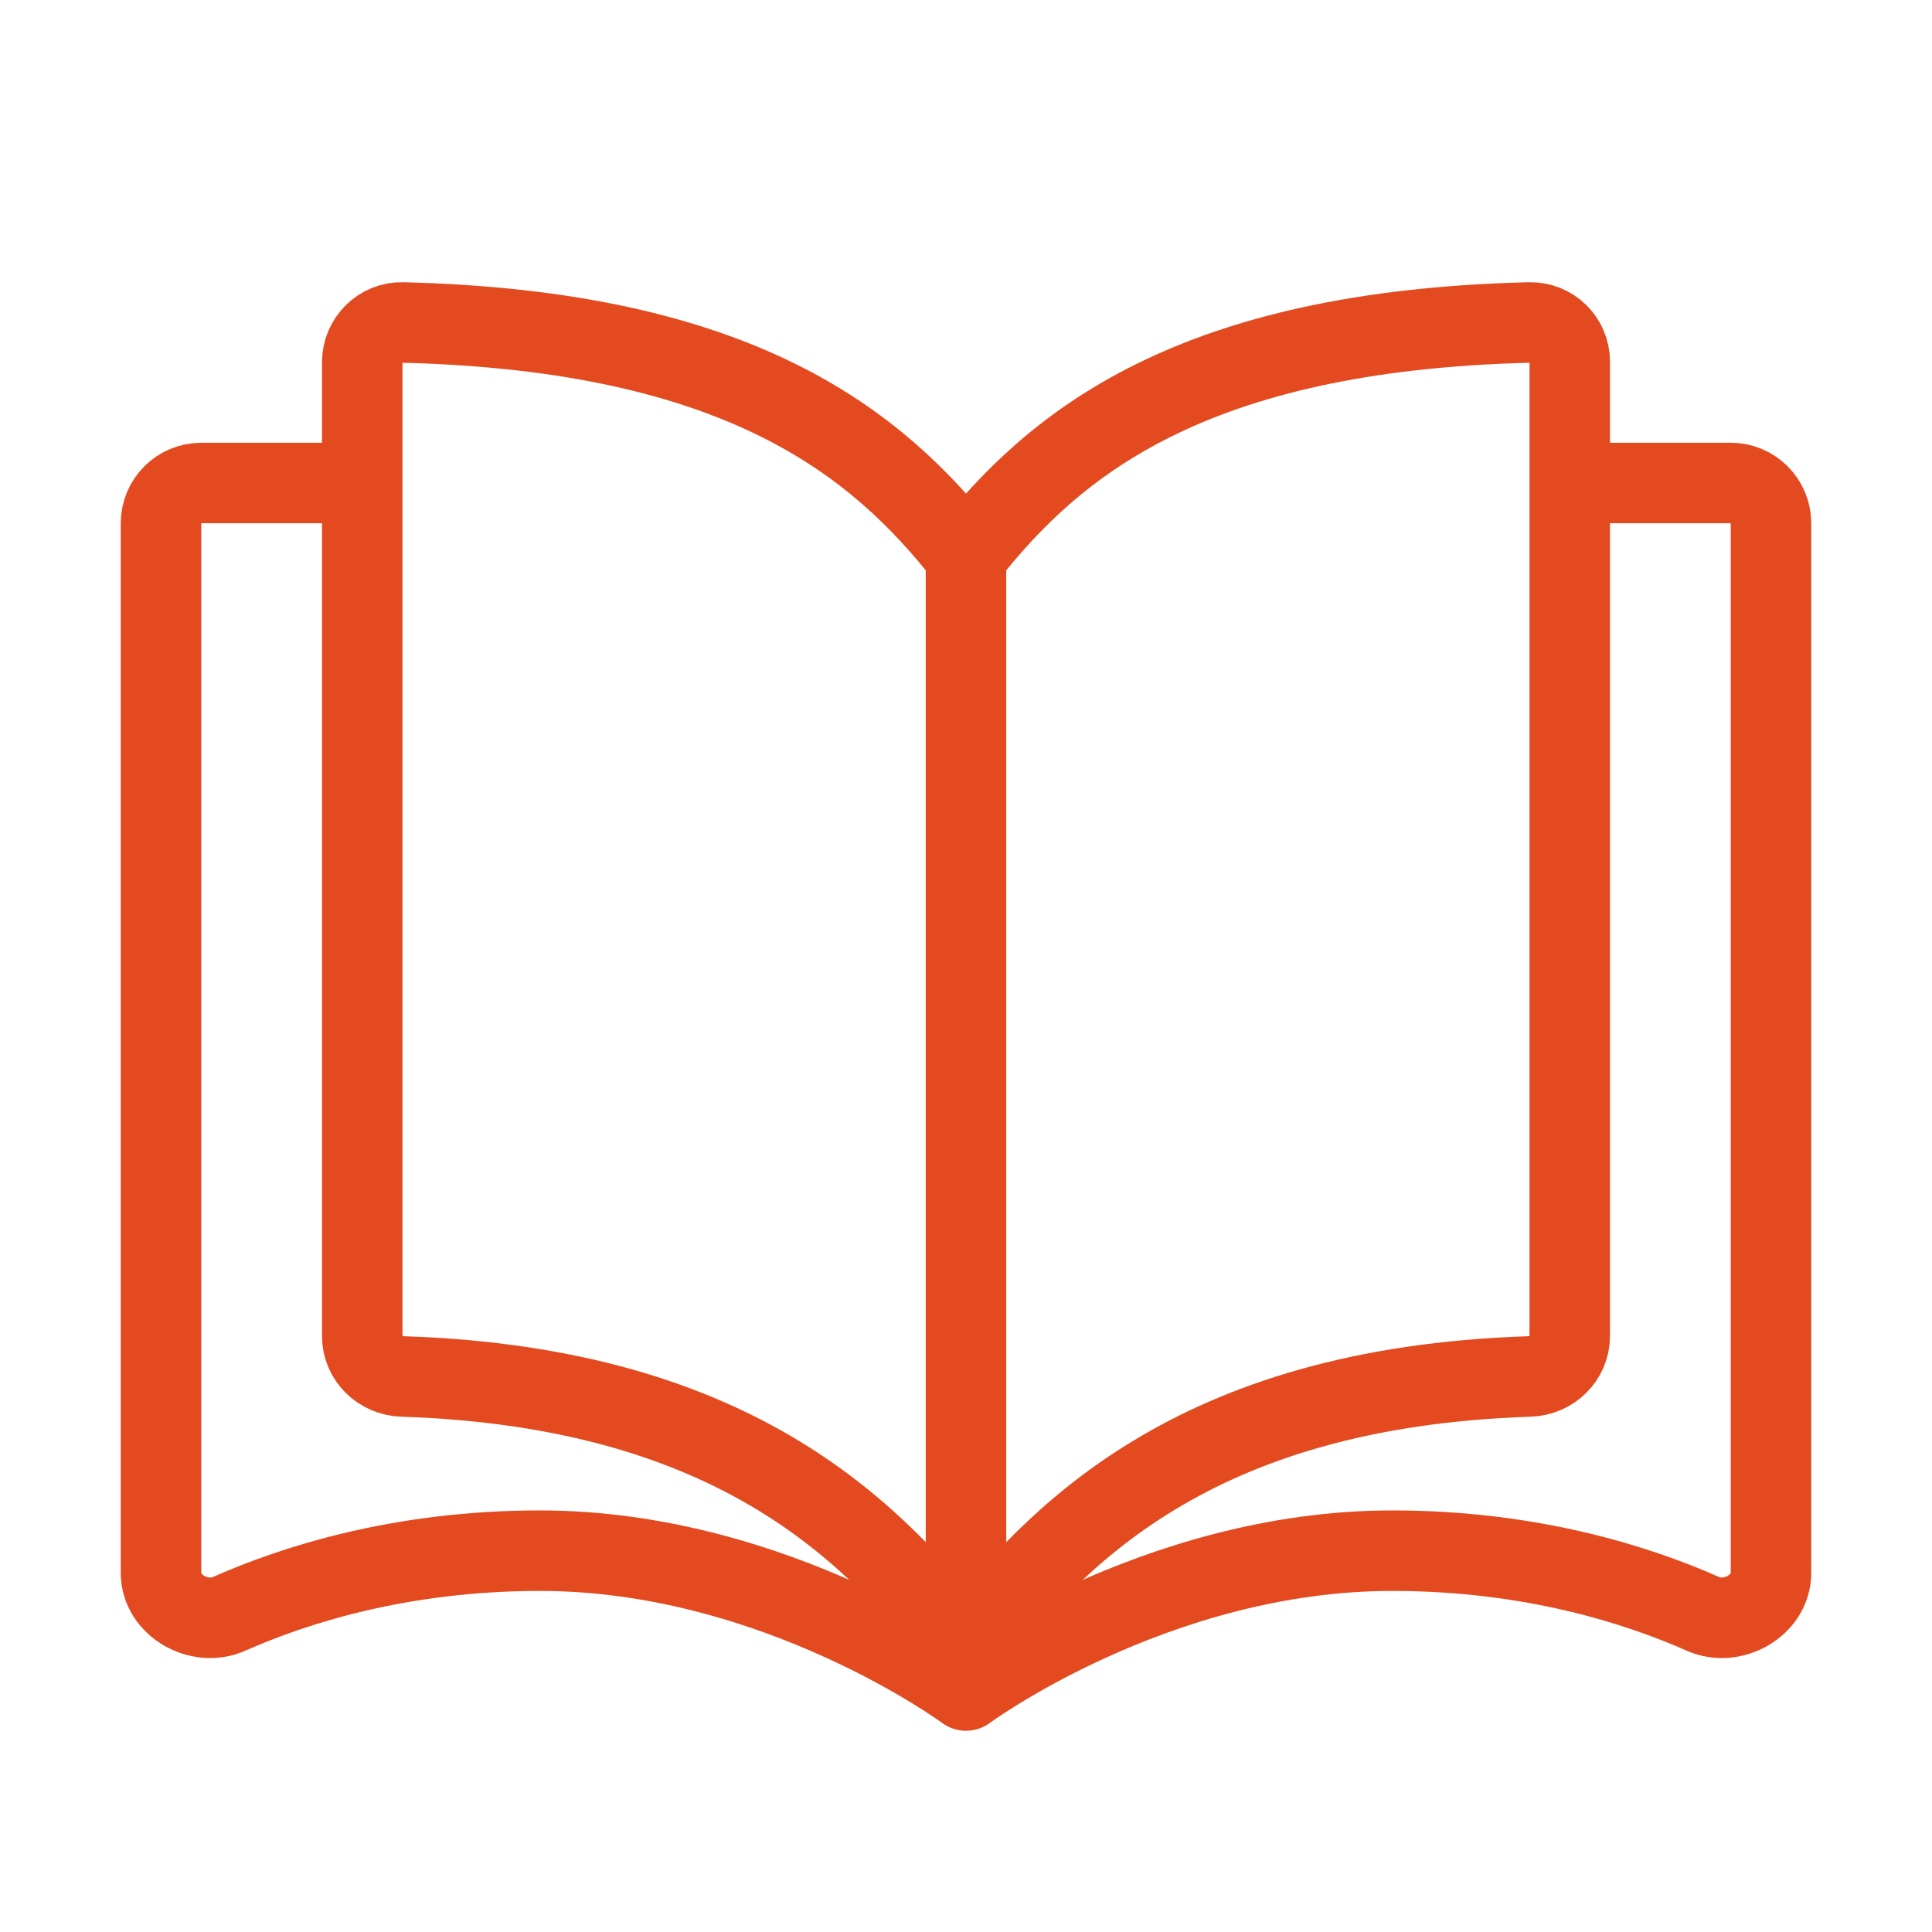
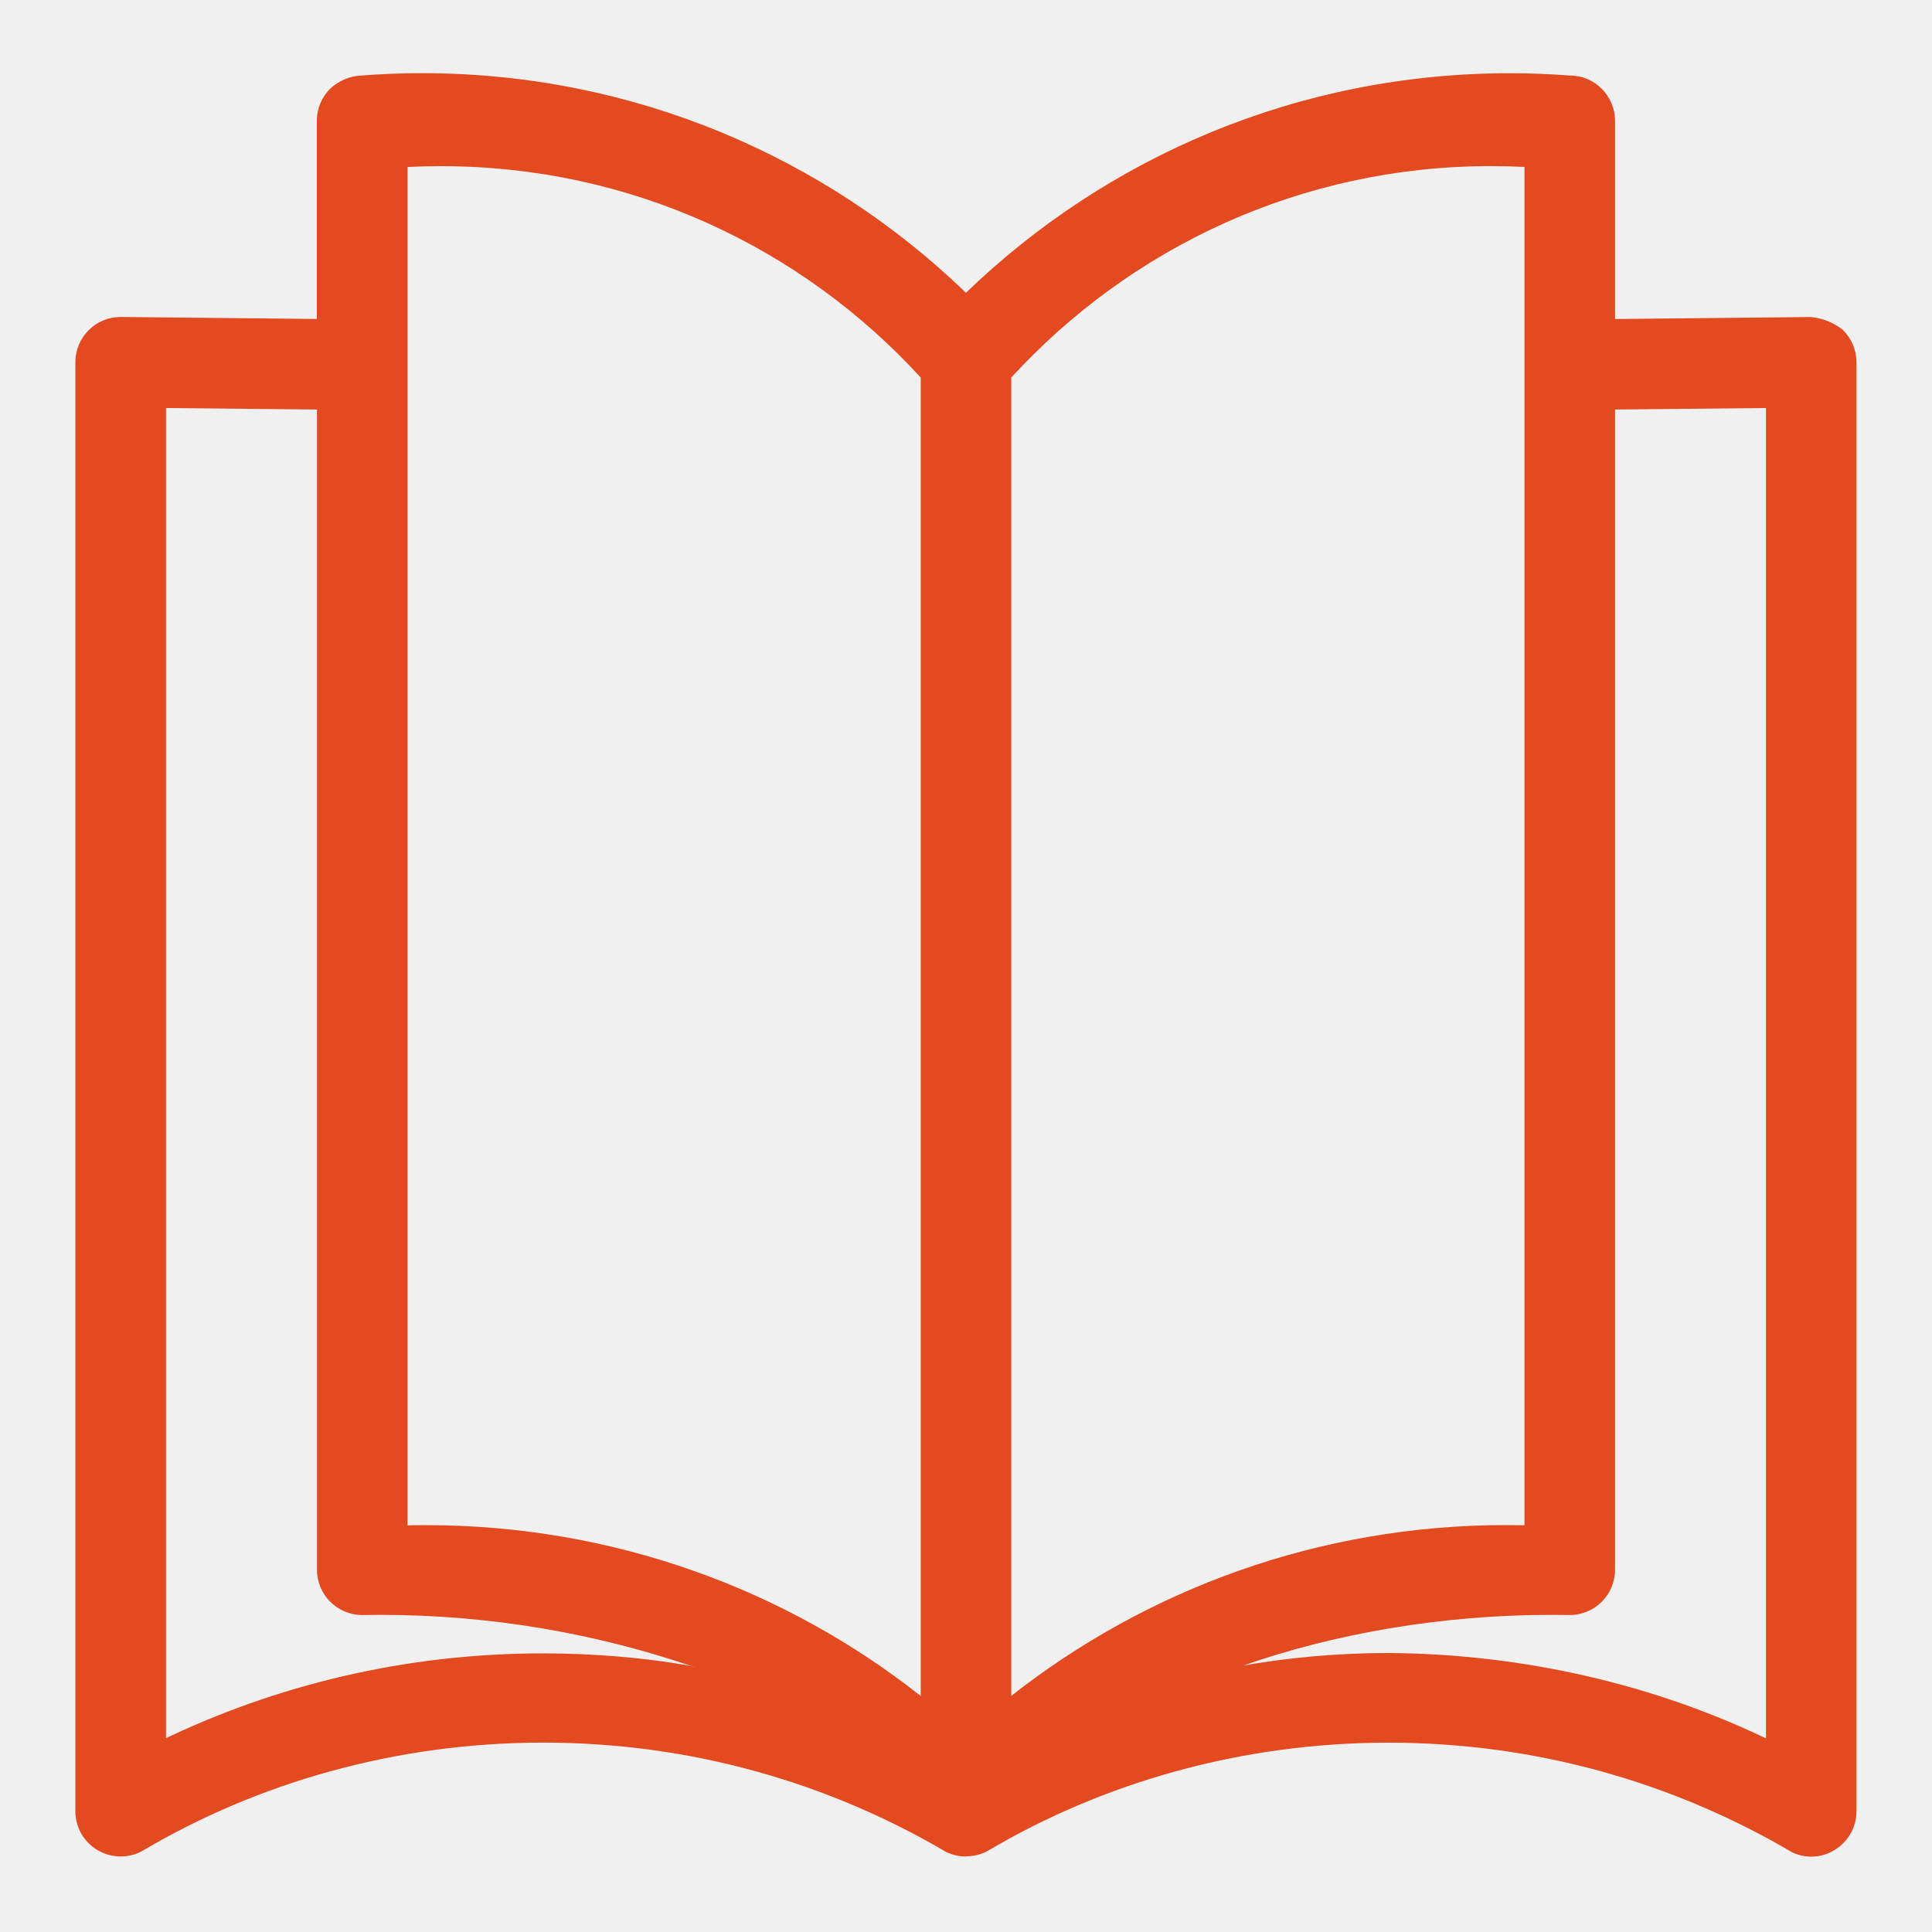
- <svg xmlns="http://www.w3.org/2000/svg" width="50px" height="50px" viewBox="0 0 24 24" fill="none">
+ <svg xmlns="http://www.w3.org/2000/svg" fill="#e44a1f" height="50" width="50" viewBox="0 0 32 32" version="1.1">
  <g id="SVGRepo_bgCarrier" stroke-width="0" />
  <g id="SVGRepo_tracerCarrier" stroke-linecap="round" stroke-linejoin="round" />
  <g id="SVGRepo_iconCarrier">
-     <rect width="24" height="24" fill="white" />
-     <path d="M12 6.909C10.9 5.509 9.204 4.109 5.001 4.006C4.725 3.999 4.5 4.224 4.5 4.5C4.5 6.548 4.5 14.303 4.5 16.597C4.5 16.873 4.725 17.09 5.001 17.099C9.204 17.236 10.9 19.1 12 20.5M12 6.909C13.1 5.509 14.796 4.109 18.999 4.006C19.275 3.999 19.5 4.218 19.5 4.495C19.5 6.784 19.5 14.306 19.5 16.596C19.5 16.872 19.275 17.09 18.999 17.099C14.796 17.236 13.1 19.1 12 20.5M12 6.909L12 20.5" stroke="#E44A1F" stroke-linejoin="round" />
-     <path d="M19.235 6H21.5C21.776 6 22 6.224 22 6.5V19.539C22 19.944 21.523 20.212 21.154 20.048C20.358 19.695 19.032 19.263 17.294 19.263C14.353 19.263 12 21 12 21C12 21 9.647 19.263 6.706 19.263C4.968 19.263 3.642 19.695 2.846 20.048C2.477 20.212 2 19.944 2 19.539V6.5C2 6.224 2.224 6 2.5 6H4.765" stroke="#E44A1F" stroke-linejoin="round" />
+     <path d="M30.527 5.467c-0.147-0.118-0.33-0.196-0.531-0.216l-0.004-0-3.242 0.033v-3.283c-0-0.208-0.085-0.395-0.221-0.531v0c-0.134-0.135-0.319-0.219-0.524-0.219-0.003 0-0.007 0-0.010 0h0c-0.296-0.024-0.64-0.038-0.988-0.038-3.501 0-6.678 1.386-9.012 3.64l0.004-0.004c-2.33-2.25-5.507-3.637-9.008-3.637-0.348 0-0.693 0.014-1.034 0.041l0.045-0.003c-0.206 0.006-0.393 0.088-0.533 0.219l0-0c-0.136 0.136-0.221 0.323-0.221 0.531 0 0 0 0 0 0v-0 3.283l-3.242-0.033c-0.003-0-0.007-0-0.011-0-0.205 0-0.39 0.083-0.524 0.217v0c-0.137 0.136-0.223 0.324-0.223 0.533 0 0 0 0 0 0v0 24c0 0.414 0.336 0.749 0.75 0.749 0.13 0 0.252-0.033 0.359-0.091l-0.004 0.002c1.904-1.129 4.196-1.797 6.645-1.797 2.443 0 4.731 0.665 6.693 1.823l-0.061-0.034c0.058 0.034 0.125 0.061 0.196 0.077l0.005 0.001c0.028 0.007 0.060 0.013 0.094 0.016l0.002 0h0.004l0.069 0.004 0.013-0.004c0.13-0.001 0.253-0.036 0.359-0.096l-0.004 0.002c1.901-1.124 4.189-1.788 6.632-1.788 2.449 0 4.742 0.667 6.707 1.83l-0.061-0.034c0.102 0.058 0.224 0.092 0.354 0.092 0.142 0 0.275-0.041 0.387-0.111l-0.003 0.002c0.22-0.133 0.365-0.371 0.365-0.642 0-0 0-0 0-0v0-24c0-0 0-0 0-0 0-0.208-0.085-0.397-0.223-0.533l-0-0zM6.75 2.766c0.166-0.009 0.36-0.014 0.556-0.014 3.142 0 5.969 1.346 7.937 3.494l0.007 0.008v21.837c-2.233-1.764-5.090-2.83-8.195-2.83-0.107 0-0.214 0.001-0.321 0.004l0.016-0zM2.75 28.793v-22.035l2.5 0.025v19.217c0 0.413 0.335 0.749 0.748 0.75h0c0.088-0.002 0.192-0.003 0.296-0.003 1.834 0 3.596 0.308 5.238 0.876l-0.112-0.034c-0.729-0.13-1.569-0.204-2.426-0.204-2.269 0-4.416 0.519-6.33 1.445l0.087-0.038zM16.75 6.253c1.975-2.155 4.803-3.502 7.945-3.502 0.195 0 0.39 0.005 0.582 0.015l-0.027-0.001v22.498c-0.091-0.002-0.198-0.003-0.305-0.003-3.105 0-5.962 1.066-8.223 2.851l0.028-0.021zM29.25 28.793c-1.831-0.877-3.978-1.397-6.244-1.414l-0.006-0c-0.855 0-1.691 0.077-2.503 0.224l0.085-0.013c1.529-0.534 3.291-0.843 5.126-0.843 0.103 0 0.207 0.001 0.309 0.003l-0.015-0c0.413-0.001 0.748-0.336 0.748-0.75 0-0 0-0 0-0v0-19.217l2.5-0.025z" />
  </g>
</svg>
